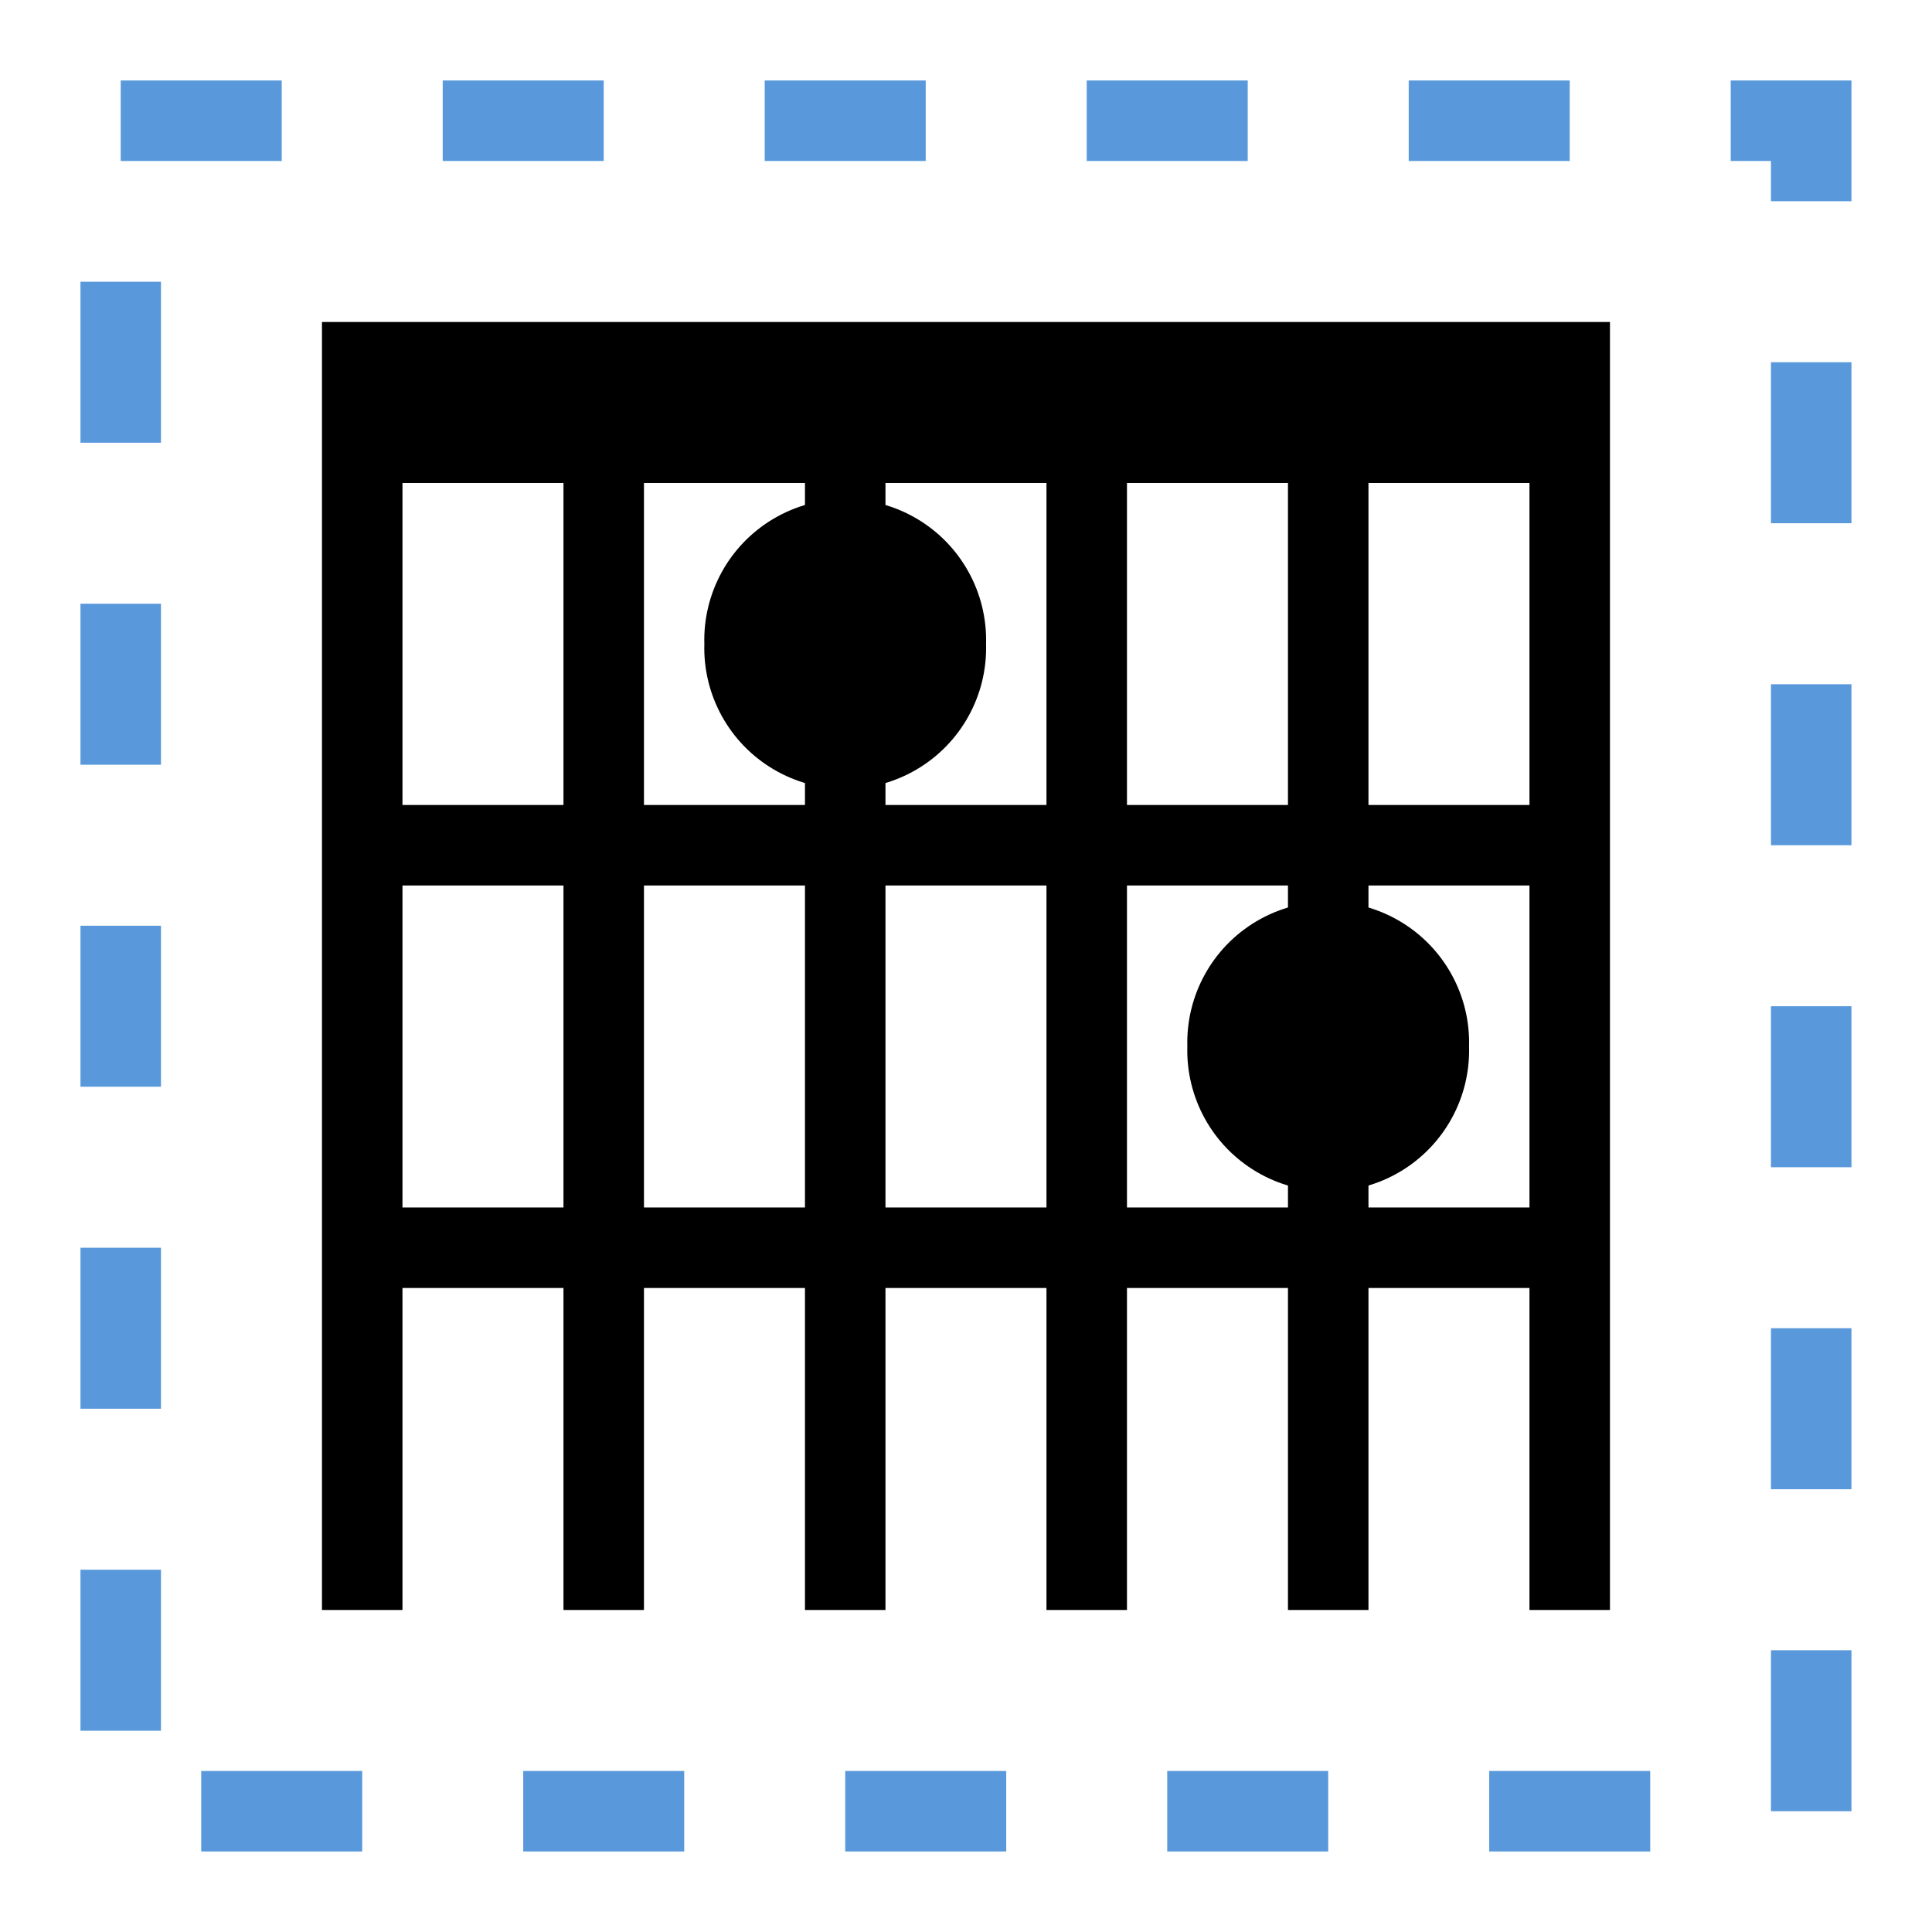
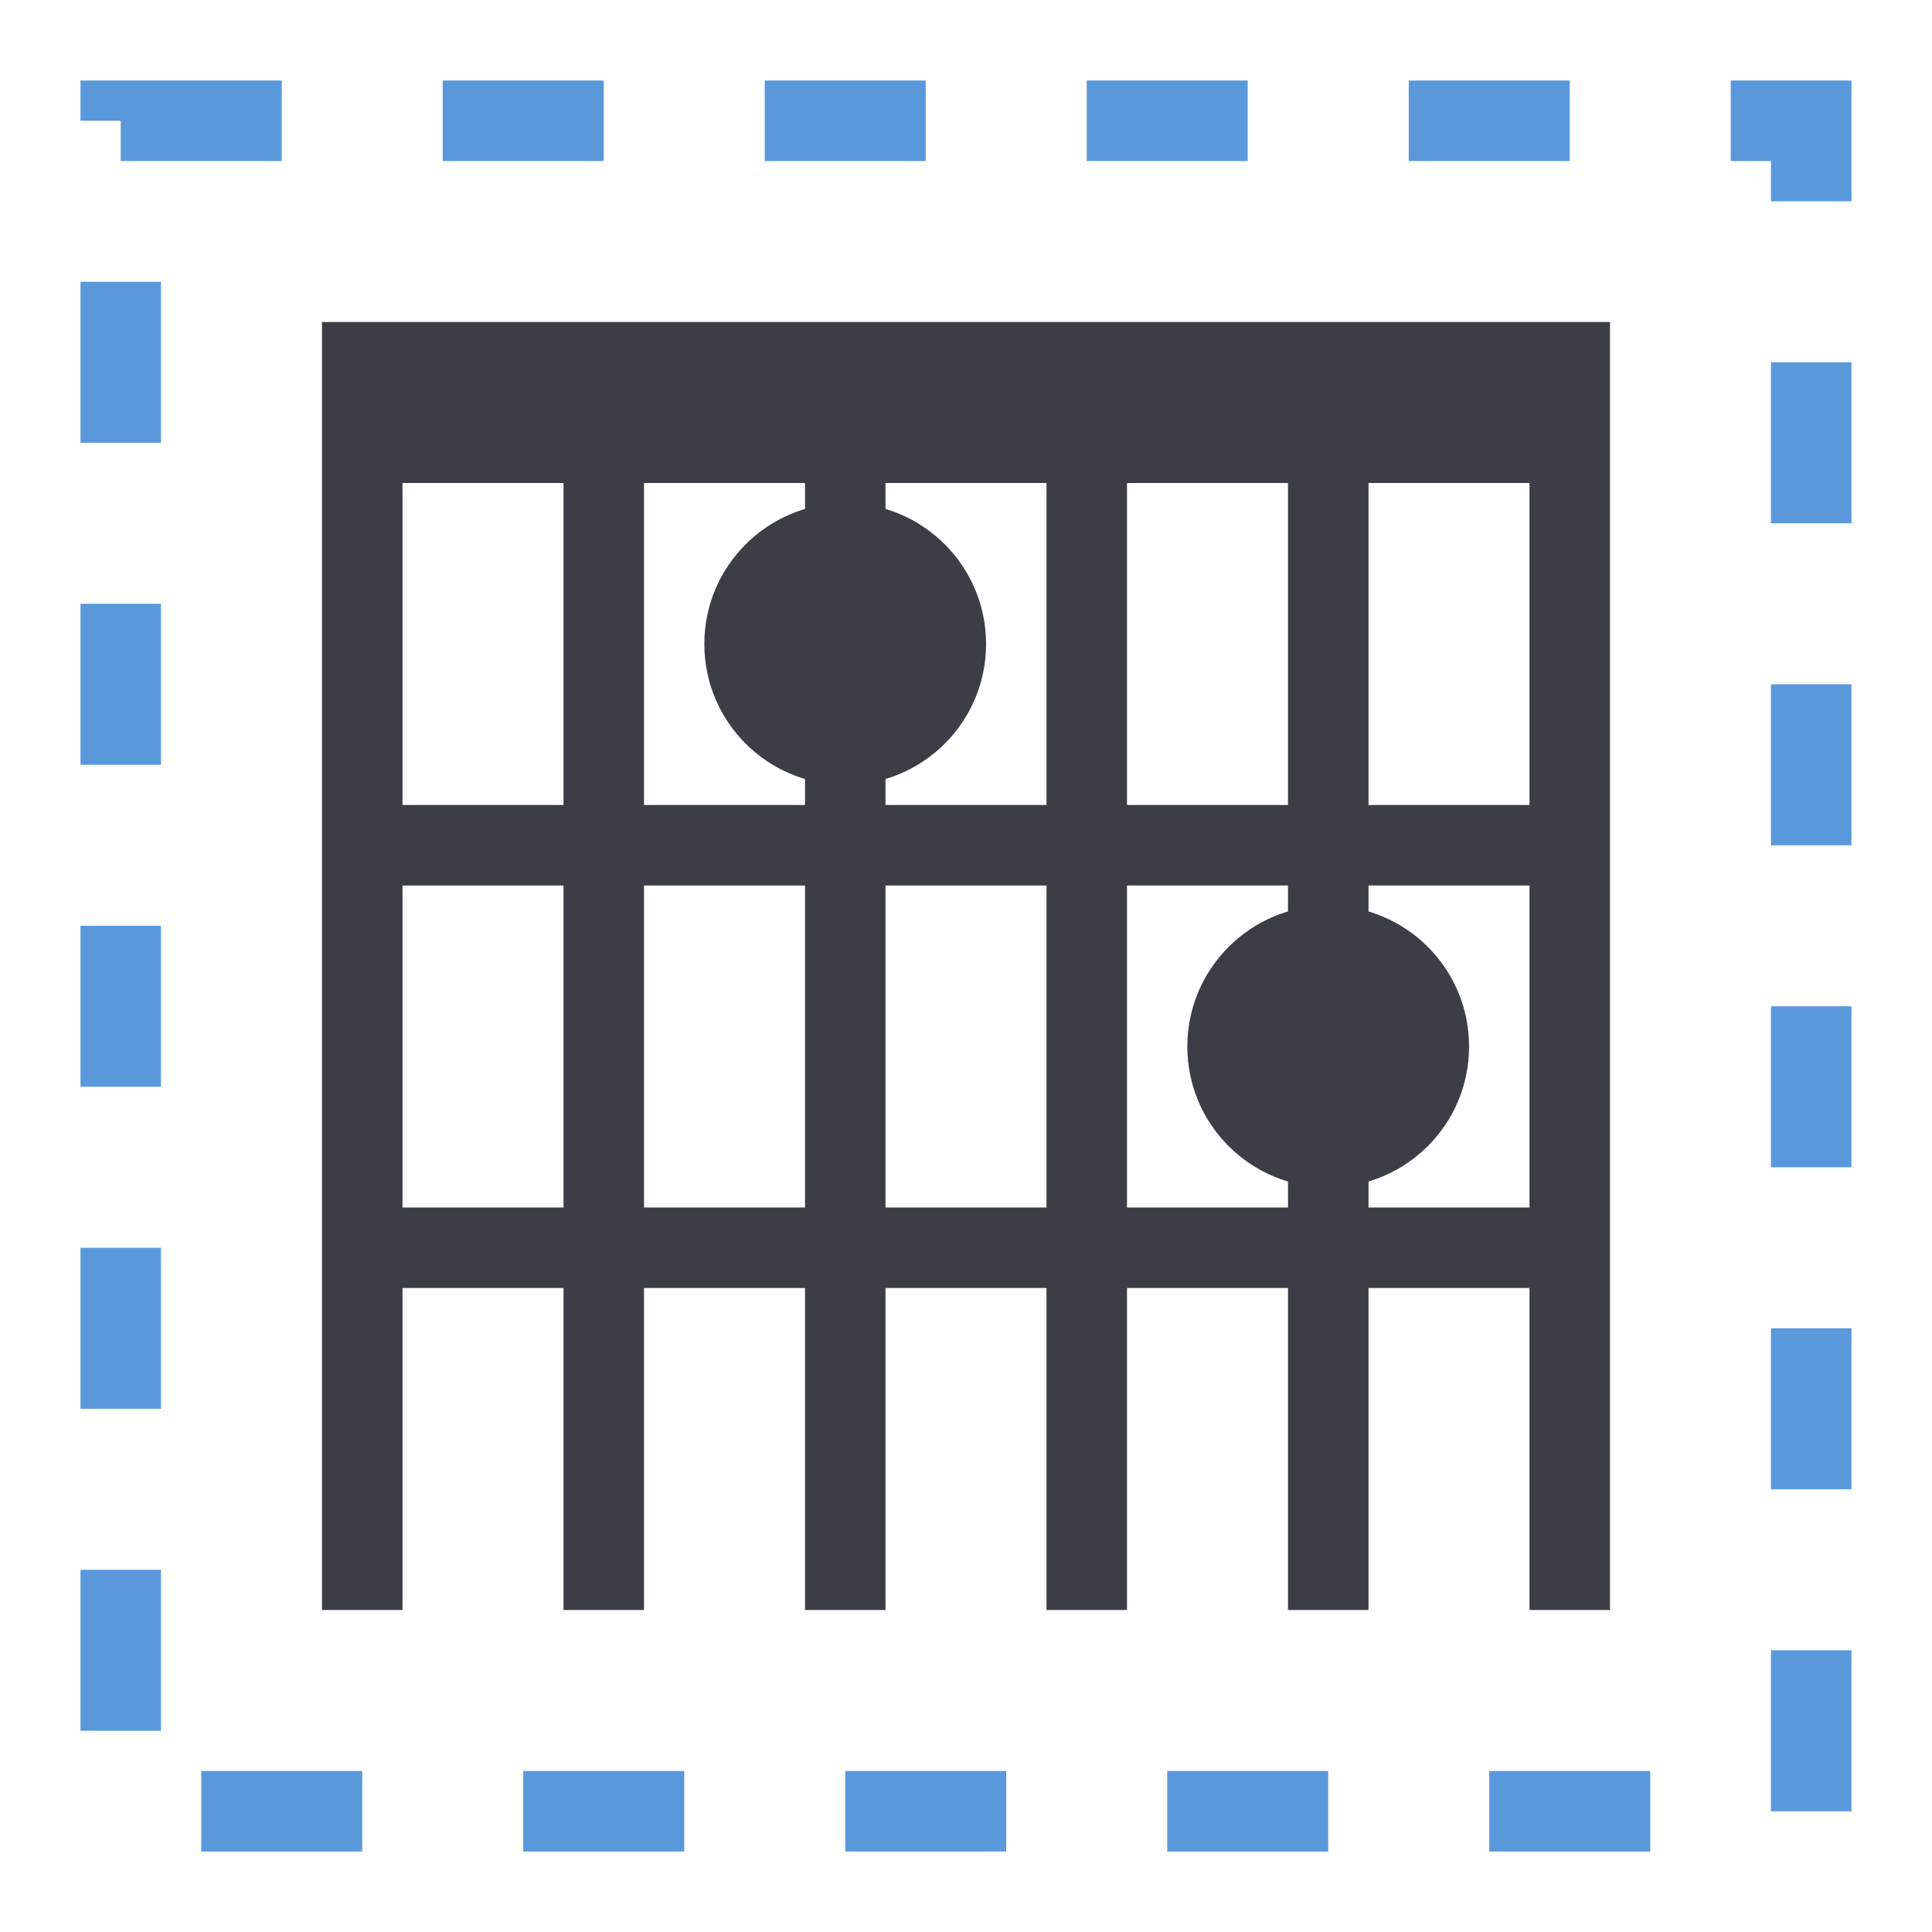
- <svg xmlns="http://www.w3.org/2000/svg" height="24" version="1.1" width="24">
-   <g transform="translate(-185.0004,-352.0002)">
-     <path d="m 186.5,354 2,0 0,-1 -2,0 z m 4,0 2,0 0,-1 -2,0 z m 4,0 2,0 0,-1 -2,0 z m 4,0 2,0 0,-1 -2,0 z m 4,0 2,0 0,-1 -2,0 z m 4,0 0.5,0 0,0.5 1,0 0,-1 0,-0.5 -0.5,0 -1,0 z m -20.5,3.5 1,0 0,-2 -1,0 z m 21,1 1,0 0,-2 -1,0 z m -21,3 1,0 0,-2 -1,0 z m 21,1 1,0 0,-2 -1,0 z m -21,3 1,0 0,-2 -1,0 z m 21,1 1,0 0,-2 -1,0 z m -21,3 1,0 0,-2 -1,0 z m 21,1 1,0 0,-2 -1,0 z m -21,3 1,0 0,-2 -1,0 z m 21,1 1,0 0,-2 -1,0 z m -19.5,0.5 2,0 0,-1 -2,0 z m 4,0 2,0 0,-1 -2,0 z m 4,0 2,0 0,-1 -2,0 z m 4,0 2,0 0,-1 -2,0 z m 4,0 2,0 0,-1 -2,0 z" style="fill:#5999db;stroke-width:1" />
-     <path d="m 189,356 0,16 1,0 0,-4 2,0 0,4 1,0 0,-4 2,0 0,4 1,0 0,-4 2,0 0,4 1,0 0,-4 2,0 0,4 1,0 0,-4 2,0 0,4 1,0 0,-4 0,-1 0,-9 0,-2 z m 1,2 2,0 0,4 -2,0 z m 3,0 2,0 0,4 -2,0 z m 3,0 2,0 0,4 -2,0 z m 3,0 2,0 0,4 -2,0 z m 3,0 2,0 0,4 -2,0 z m -12,5 2,0 0,4 -2,0 z m 3,0 2,0 0,4 -2,0 z m 3,0 2,0 0,4 -2,0 z m 3,0 2,0 0,4 -2,0 z m 3,0 2,0 0,4 -2,0 z" style="fill:#000000;stroke-width:2" />
-     <path d="m 162.031,364.516 a 1.266,1.266 0 1 1 -2.531,0 1.266,1.266 0 1 1 2.531,0 z" style="fill:#000000;stroke-width:4" transform="matrix(1.382716,0,0,1.382716,-20.79321,-139.0216)" />
-     <path d="m 162.031,364.516 a 1.266,1.266 0 1 1 -2.531,0 1.266,1.266 0 1 1 2.531,0 z" style="fill:#000000;stroke-width:4" transform="matrix(1.382716,0,0,1.382716,-26.79321,-144.0216)" />
+ <svg xmlns="http://www.w3.org/2000/svg" width="24px" height="24px" viewBox="0 0 24 24" version="1.1">
+   <defs />
+   <g id="Original-24" stroke="none" stroke-width="1" fill="none" fill-rule="evenodd">
+     <g id="frame-fretboard">
+       <g transform="translate(12, 12) rotate(90) translate(-12, -12) ">
+         <rect id="rect9212" transform="translate(12.0003, 11.99998) rotate(90) translate(-12.0003, -11.99998) " x="0" y="-1.575e-05" width="24" height="24" />
+         <rect id="rect9216" stroke="#5999DB" stroke-width="1" stroke-dasharray="2,2" transform="translate(12.0003, 12) rotate(-90) translate(-12.0003, -12) " x="1.5" y="1.5" width="21" height="21" />
+         <path d="M4,20 L20,20 L20,19 L16,19 L16,17 L20,17 L20,16 L16,16 L16,14 L20,14 L20,13 L16,13 L16,11 L20,11 L20,10 L16,10 L16,8 L20,8 L20,7 L16,7 L16,5 L20,5 L20,4 L16,4 L15,4 L6,4 L4,4 L4,20 Z M6,19 L6,17 L10,17 L10,19 L6,19 Z M6,16 L6,14 L10,14 L10,16 L6,16 Z M6,13 L6,11 L10,11 L10,13 L6,13 Z M6,10 L6,8 L10,8 L10,10 L6,10 Z M6,7 L6,5 L10,5 L10,7 L6,7 Z M11,19 L11,17 L15,17 L15,19 L11,19 Z M11,16 L11,14 L15,14 L15,16 L11,16 Z M11,13 L11,11 L15,11 L15,13 L11,13 Z M11,10 L11,8 L15,8 L15,10 L11,10 Z M11,7 L11,5 L15,5 L15,7 L11,7 Z" id="rect5528-0" fill="#3B3F45" />
+         <path d="M14.75,7.5 C14.75,8.467 13.967,9.25 13,9.25 C12.034,9.25 11.25,8.467 11.25,7.5 C11.25,6.534 12.034,5.75 13,5.75 C13.967,5.75 14.75,6.534 14.75,7.5 Z" id="path9244" fill="#3B3F45" transform="translate(13.00014, 7.5004) rotate(-90) translate(-13.00014, -7.5004) " />
+         <path d="M9.75,13.5 C9.75,14.467 8.967,15.25 8,15.25 C7.034,15.25 6.25,14.467 6.25,13.5 C6.25,12.534 7.034,11.75 8,11.75 C8.967,11.75 9.75,12.534 9.75,13.5 Z" id="path9754" fill="#3B3F45" transform="translate(8.00015, 13.5004) rotate(-90) translate(-8.00015, -13.5004) " />
+       </g>
+     </g>
  </g>
</svg>
